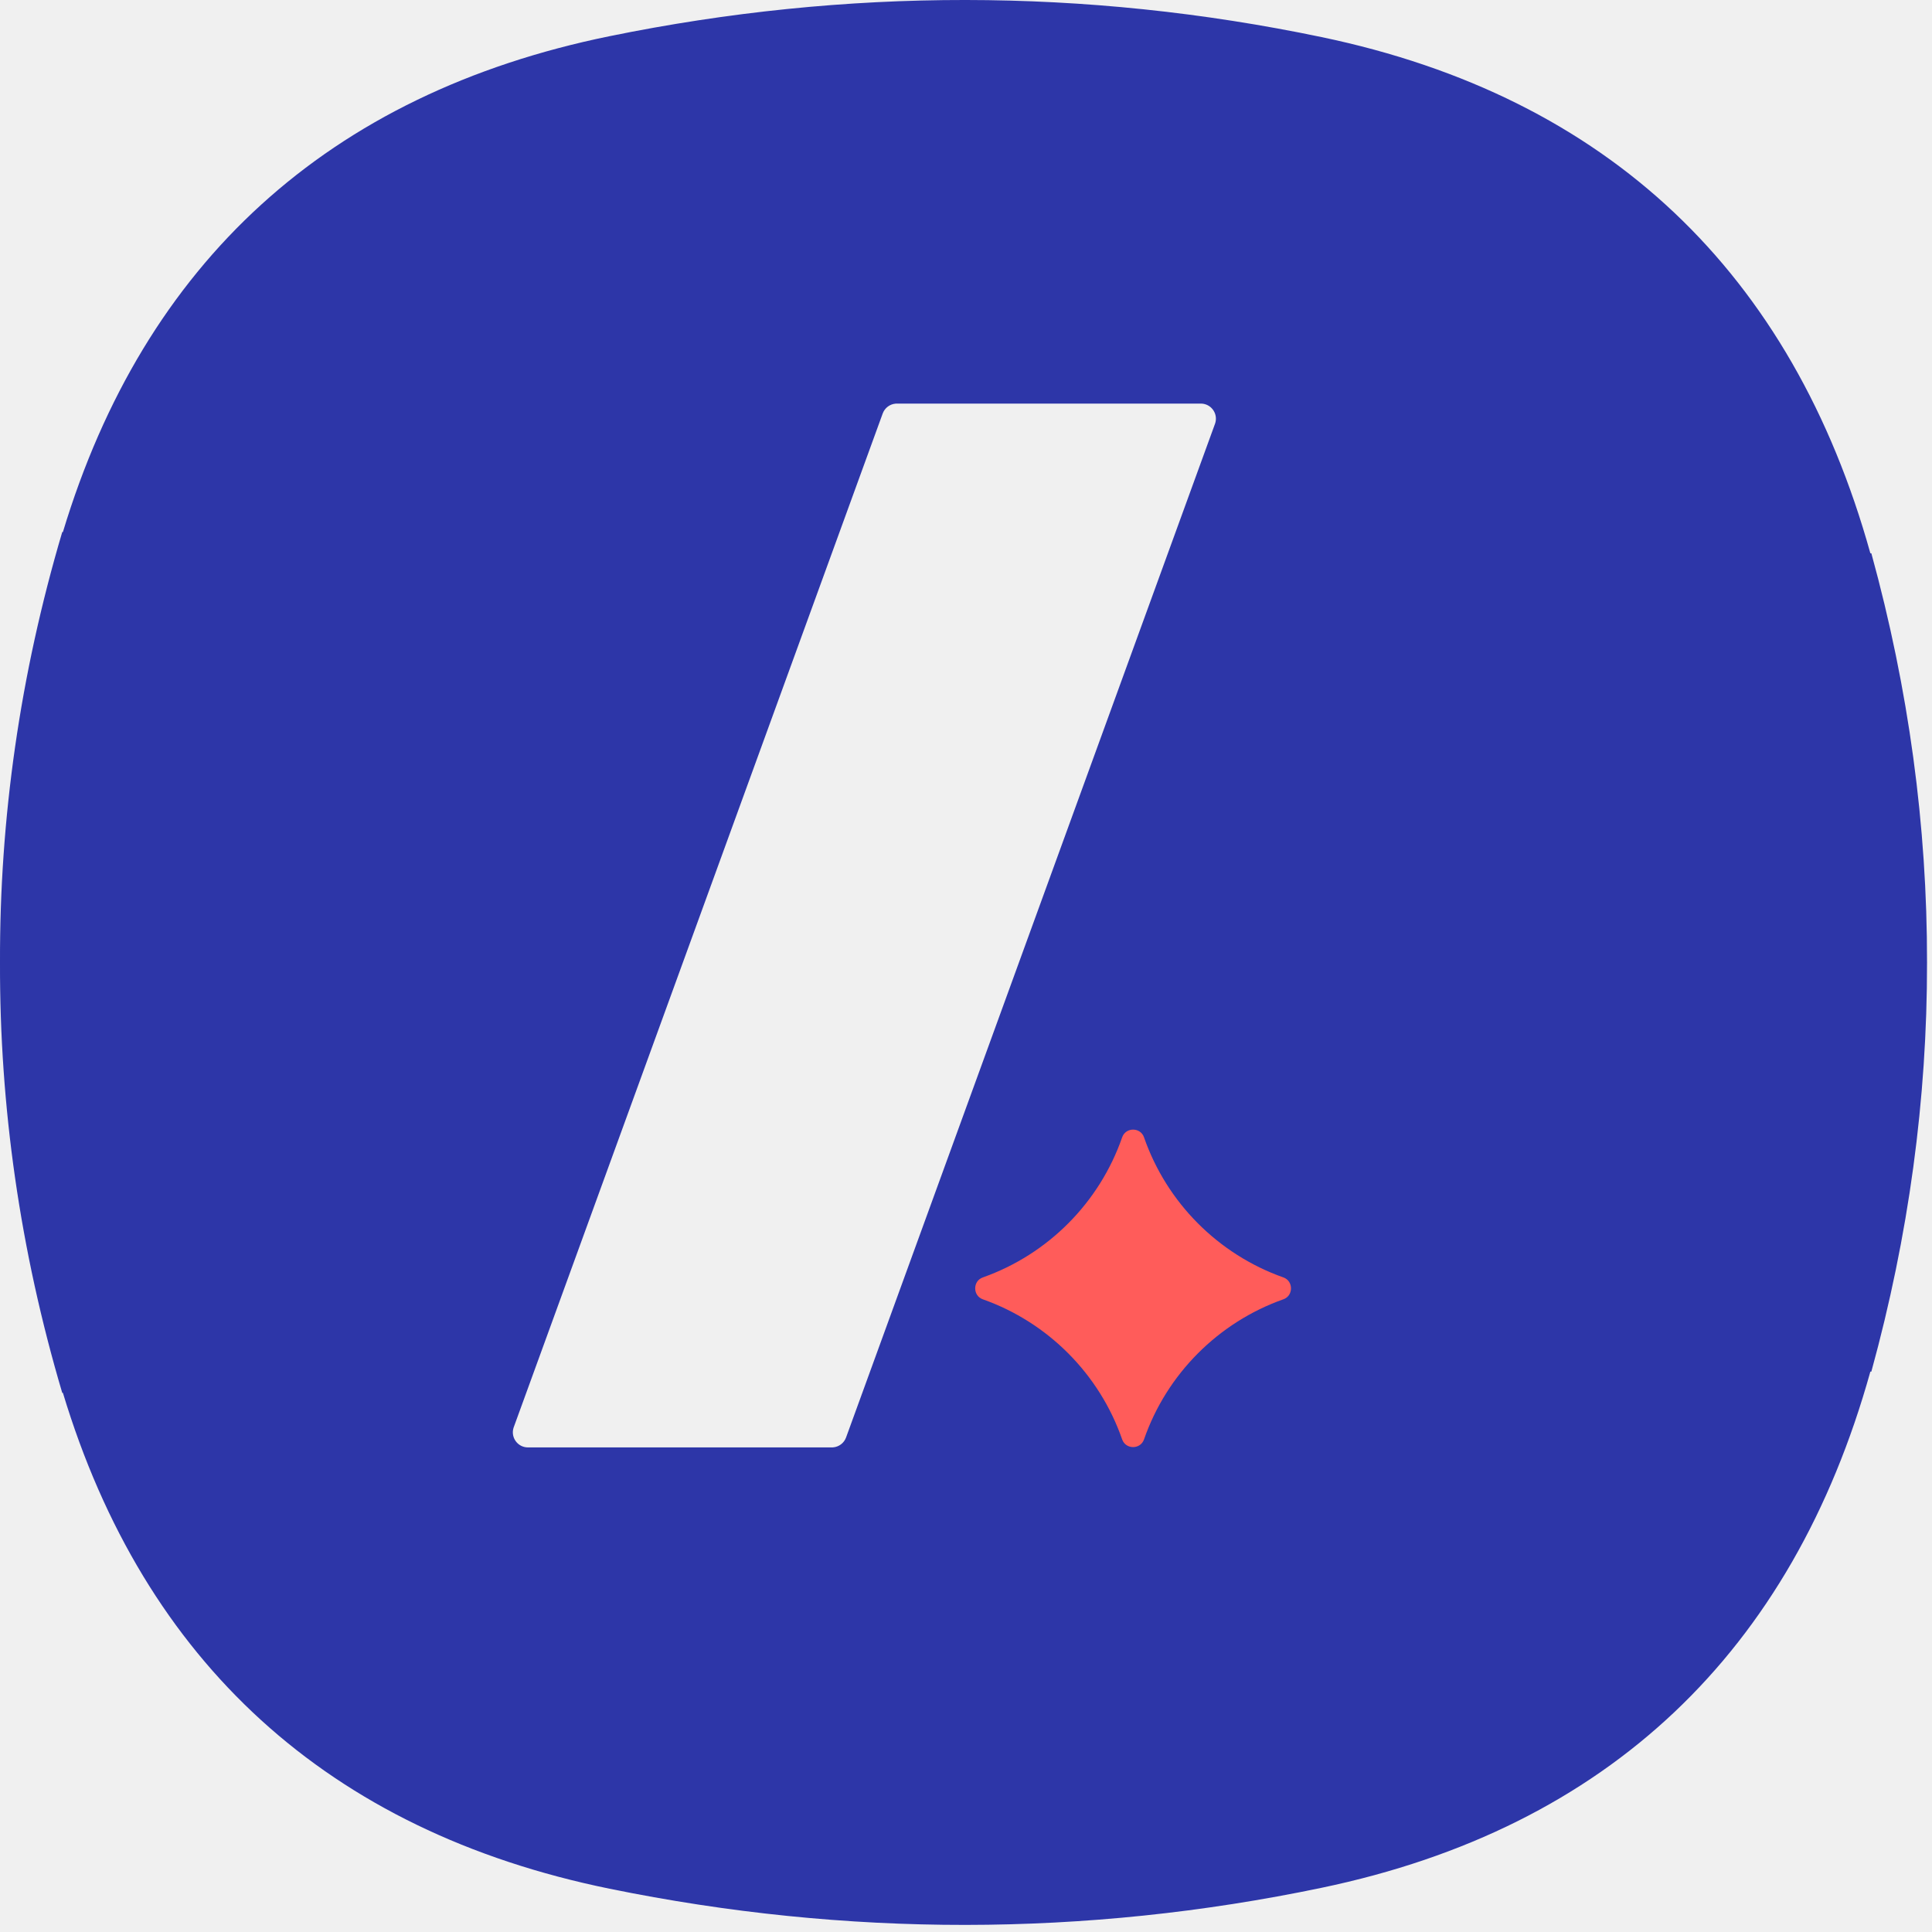
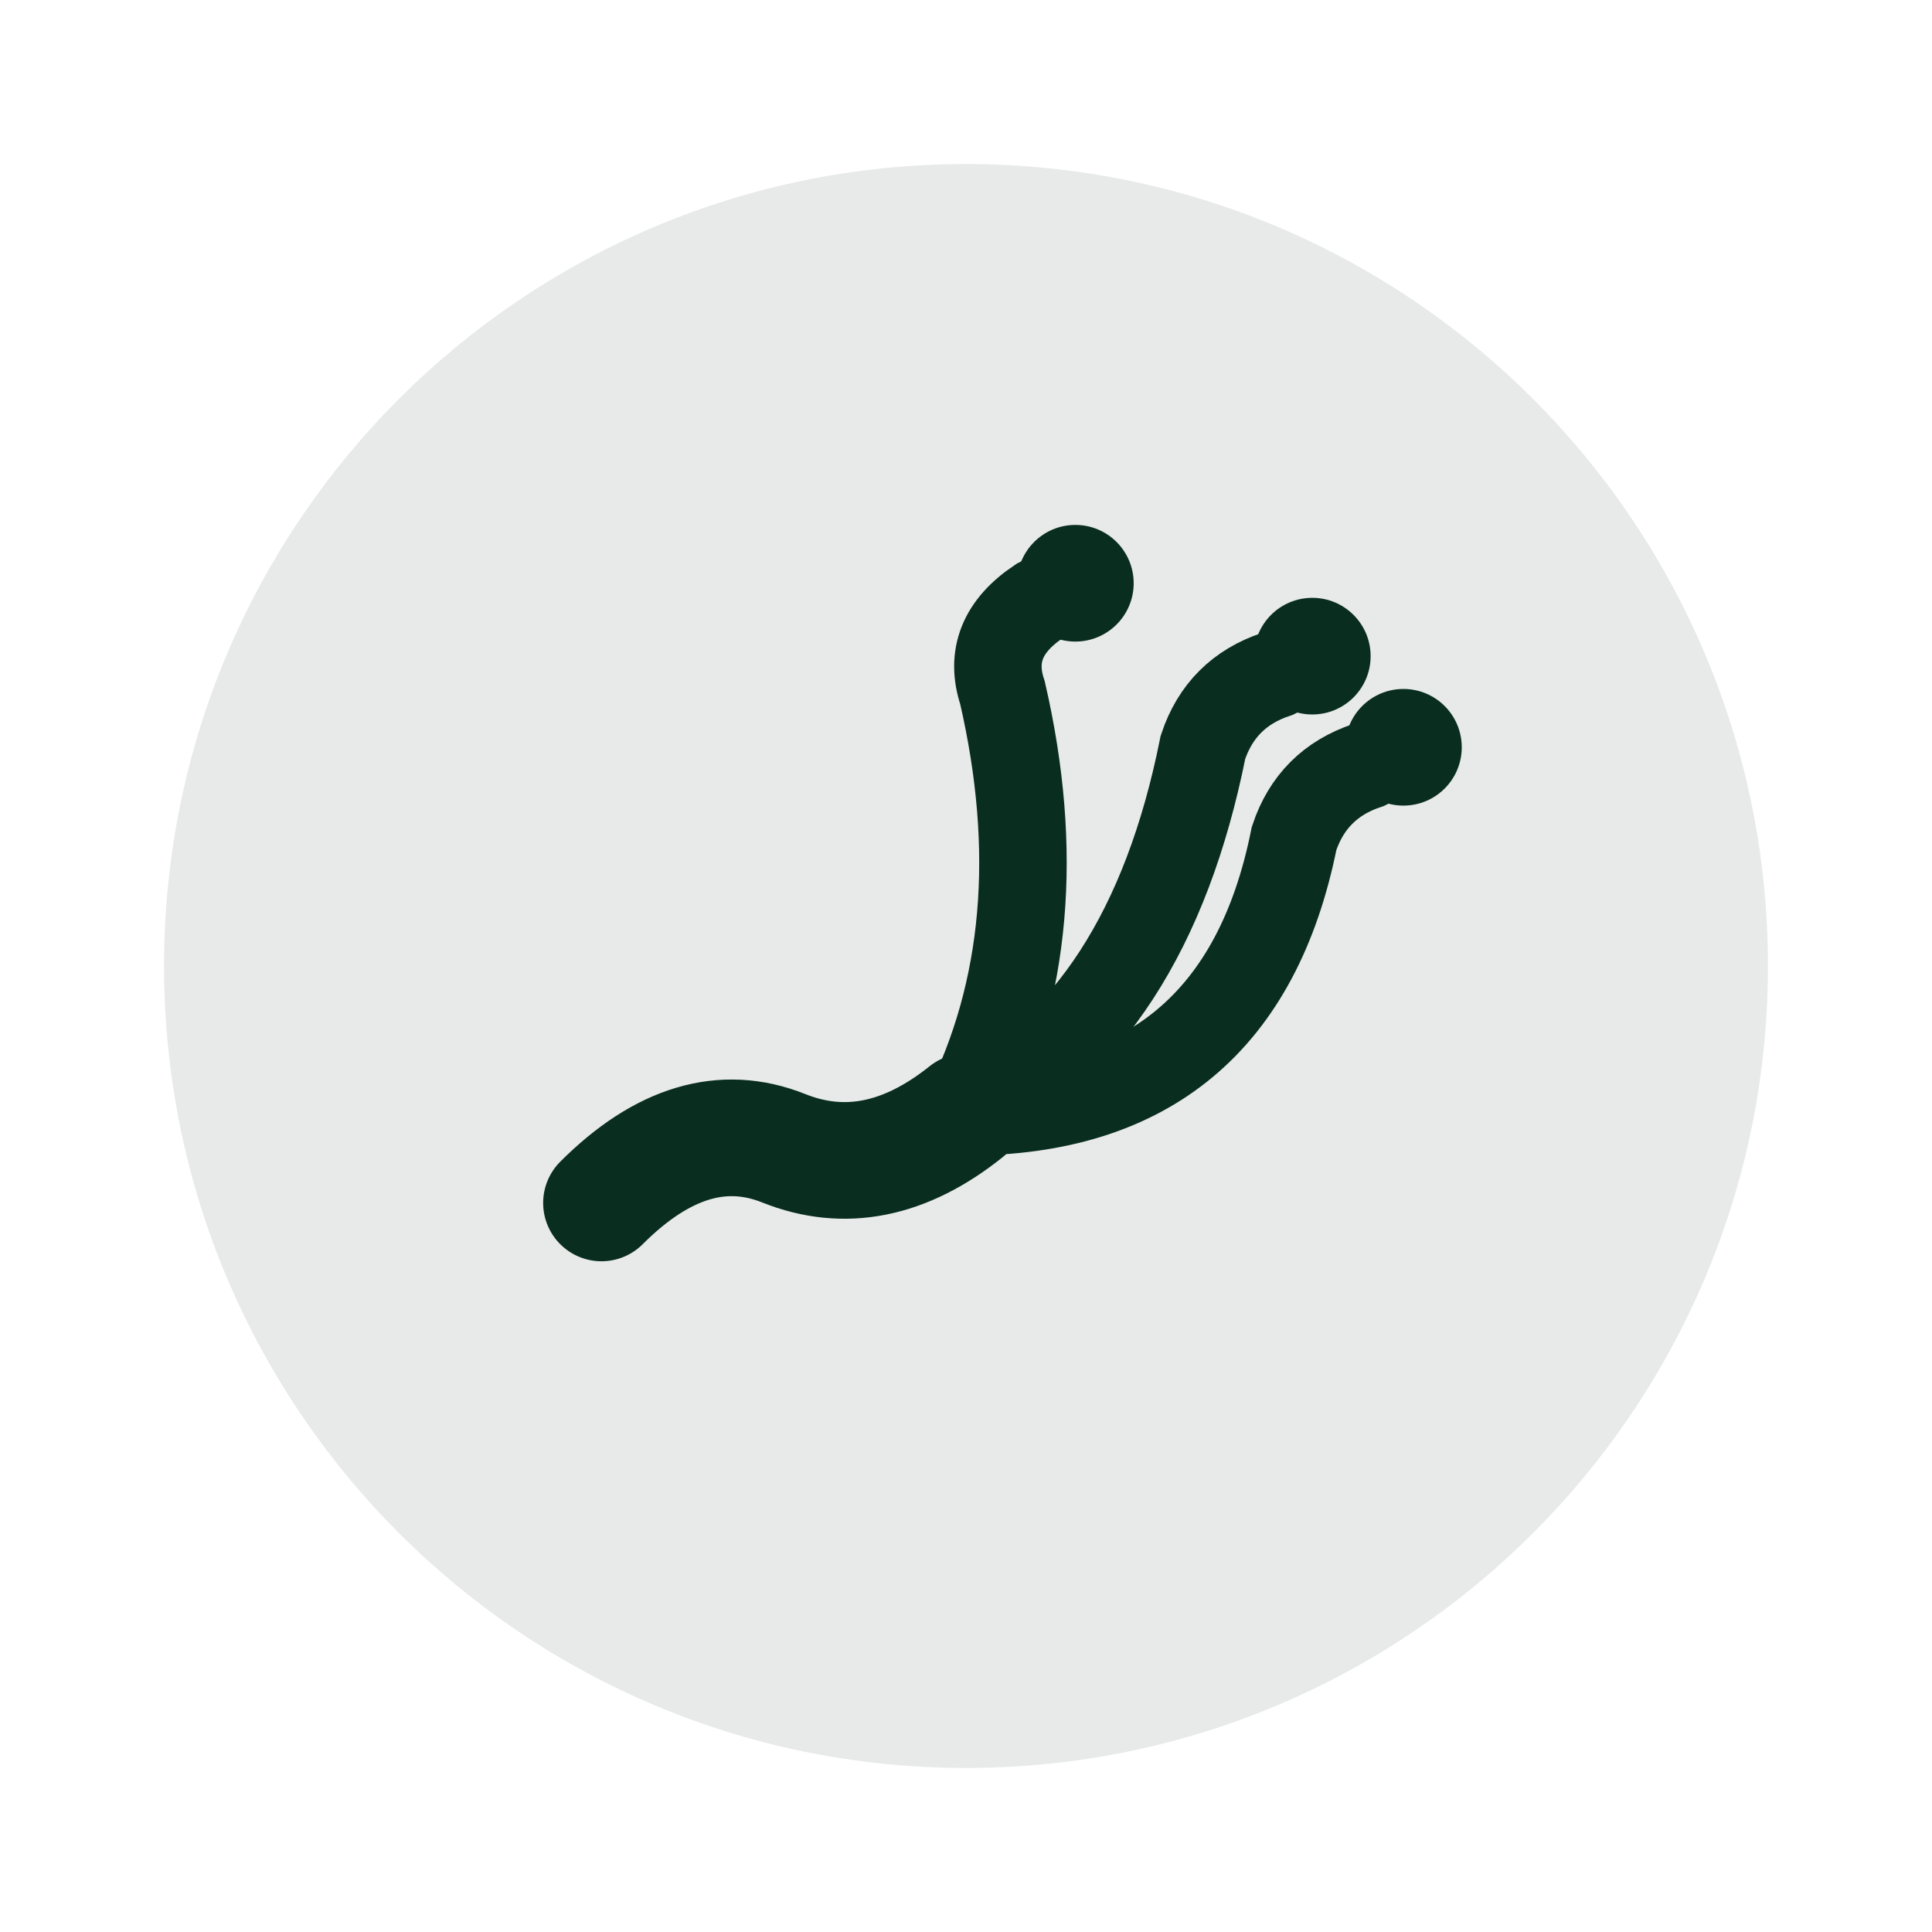
<svg xmlns="http://www.w3.org/2000/svg" width="265px" height="265px" viewBox="0 0 265 265" version="1.1">
-   <g id="Page-1" stroke="none" stroke-width="1" fill="none" fill-rule="evenodd">
-     <g id="One-Color" transform="translate(-380, -380)">
-       <g id="Group-8" transform="translate(379.9991, 379.9998)">
-         <rect id="Rectangle" fill="#FF5C5A" x="133.001" y="154" width="46" height="47" />
-         <path d="M83.606,4.965 C116.057,-1.668 148.841,-1.684 181.28,5.09 C220.628,13.307 245.845,37.503 256.546,75.887 L256.546,75.887 L256.681,75.889 C261.807,94.522 264.345,113.267 264.319,132.014 C264.345,150.76 261.807,169.505 256.681,188.138 L256.681,188.138 L256.546,188.139 C245.845,226.524 220.628,250.72 181.28,258.936 C148.841,265.711 116.057,265.695 83.606,259.062 C44.988,251.169 19.783,227.978 8.628,191.048 L8.628,191.048 L8.539,191.049 C2.74,171.479 -0.057,151.756 0.001,132.014 C-0.057,112.271 2.74,92.548 8.539,72.978 L8.539,72.978 L8.628,72.979 C19.783,36.048 44.988,12.858 83.606,4.965 Z M164.707,55.357 L123.02,55.357 L122.858,55.363 C122.054,55.426 121.354,55.952 121.074,56.72 L121.074,56.72 L70.471,195.753 L70.425,195.892 C70.048,197.199 71.028,198.533 72.417,198.533 L72.417,198.533 L114.103,198.533 L114.265,198.526 C115.07,198.463 115.771,197.936 116.05,197.169 L116.05,197.169 L166.653,58.137 L166.699,57.997 C167.076,56.689 166.095,55.357 164.707,55.357 L164.707,55.357 Z M156.918,155.999 C156.429,154.59 154.41,154.59 153.92,155.999 C150.807,164.958 143.74,172.056 134.802,175.218 C133.415,175.708 133.415,177.725 134.802,178.215 C143.739,181.377 150.806,188.474 153.919,197.432 C154.409,198.841 156.429,198.841 156.919,197.432 C160.032,188.473 167.101,181.375 176.039,178.214 C177.424,177.724 177.424,175.708 176.039,175.219 C167.1,172.057 160.031,164.959 156.918,155.999 Z" id="Combined-Shape" fill="#2D36A8" />
-       </g>
-     </g>
-   </g>
+   <rect width="265" height="265" fill="white" />
+   <circle cx="132.5" cy="132.5" r="110" fill="#092D1F" opacity="0.1" />
+   <path d="M82.5 165 Q95 152.5 107.5 157.5 Q120 162.5 132.5 152.5" fill="none" stroke="#092D1F" stroke-width="16" stroke-linecap="round" />
+   <path d="M132.5 152.5 Q145 127.5 137.5 95 Q135 87.5 142.5 82.5 L147.5 80" fill="none" stroke="#092D1F" stroke-width="12" stroke-linecap="round" />
+   <path d="M132.5 152.5 Q157.5 140 165 102.5 Q167.5 95 175 92.5 L180 90" fill="none" stroke="#092D1F" stroke-width="12" stroke-linecap="round" />
+   <path d="M132.5 152.5 Q170 152.5 177.5 115 Q180 107.5 187.5 105 L192.5 102.5" fill="none" stroke="#092D1F" stroke-width="12" stroke-linecap="round" />
+   <circle cx="147.5" cy="80" r="8" fill="#092D1F" />
+   <circle cx="180" cy="90" r="8" fill="#092D1F" />
+   <circle cx="192.5" cy="102.5" r="8" fill="#092D1F" />
</svg>
